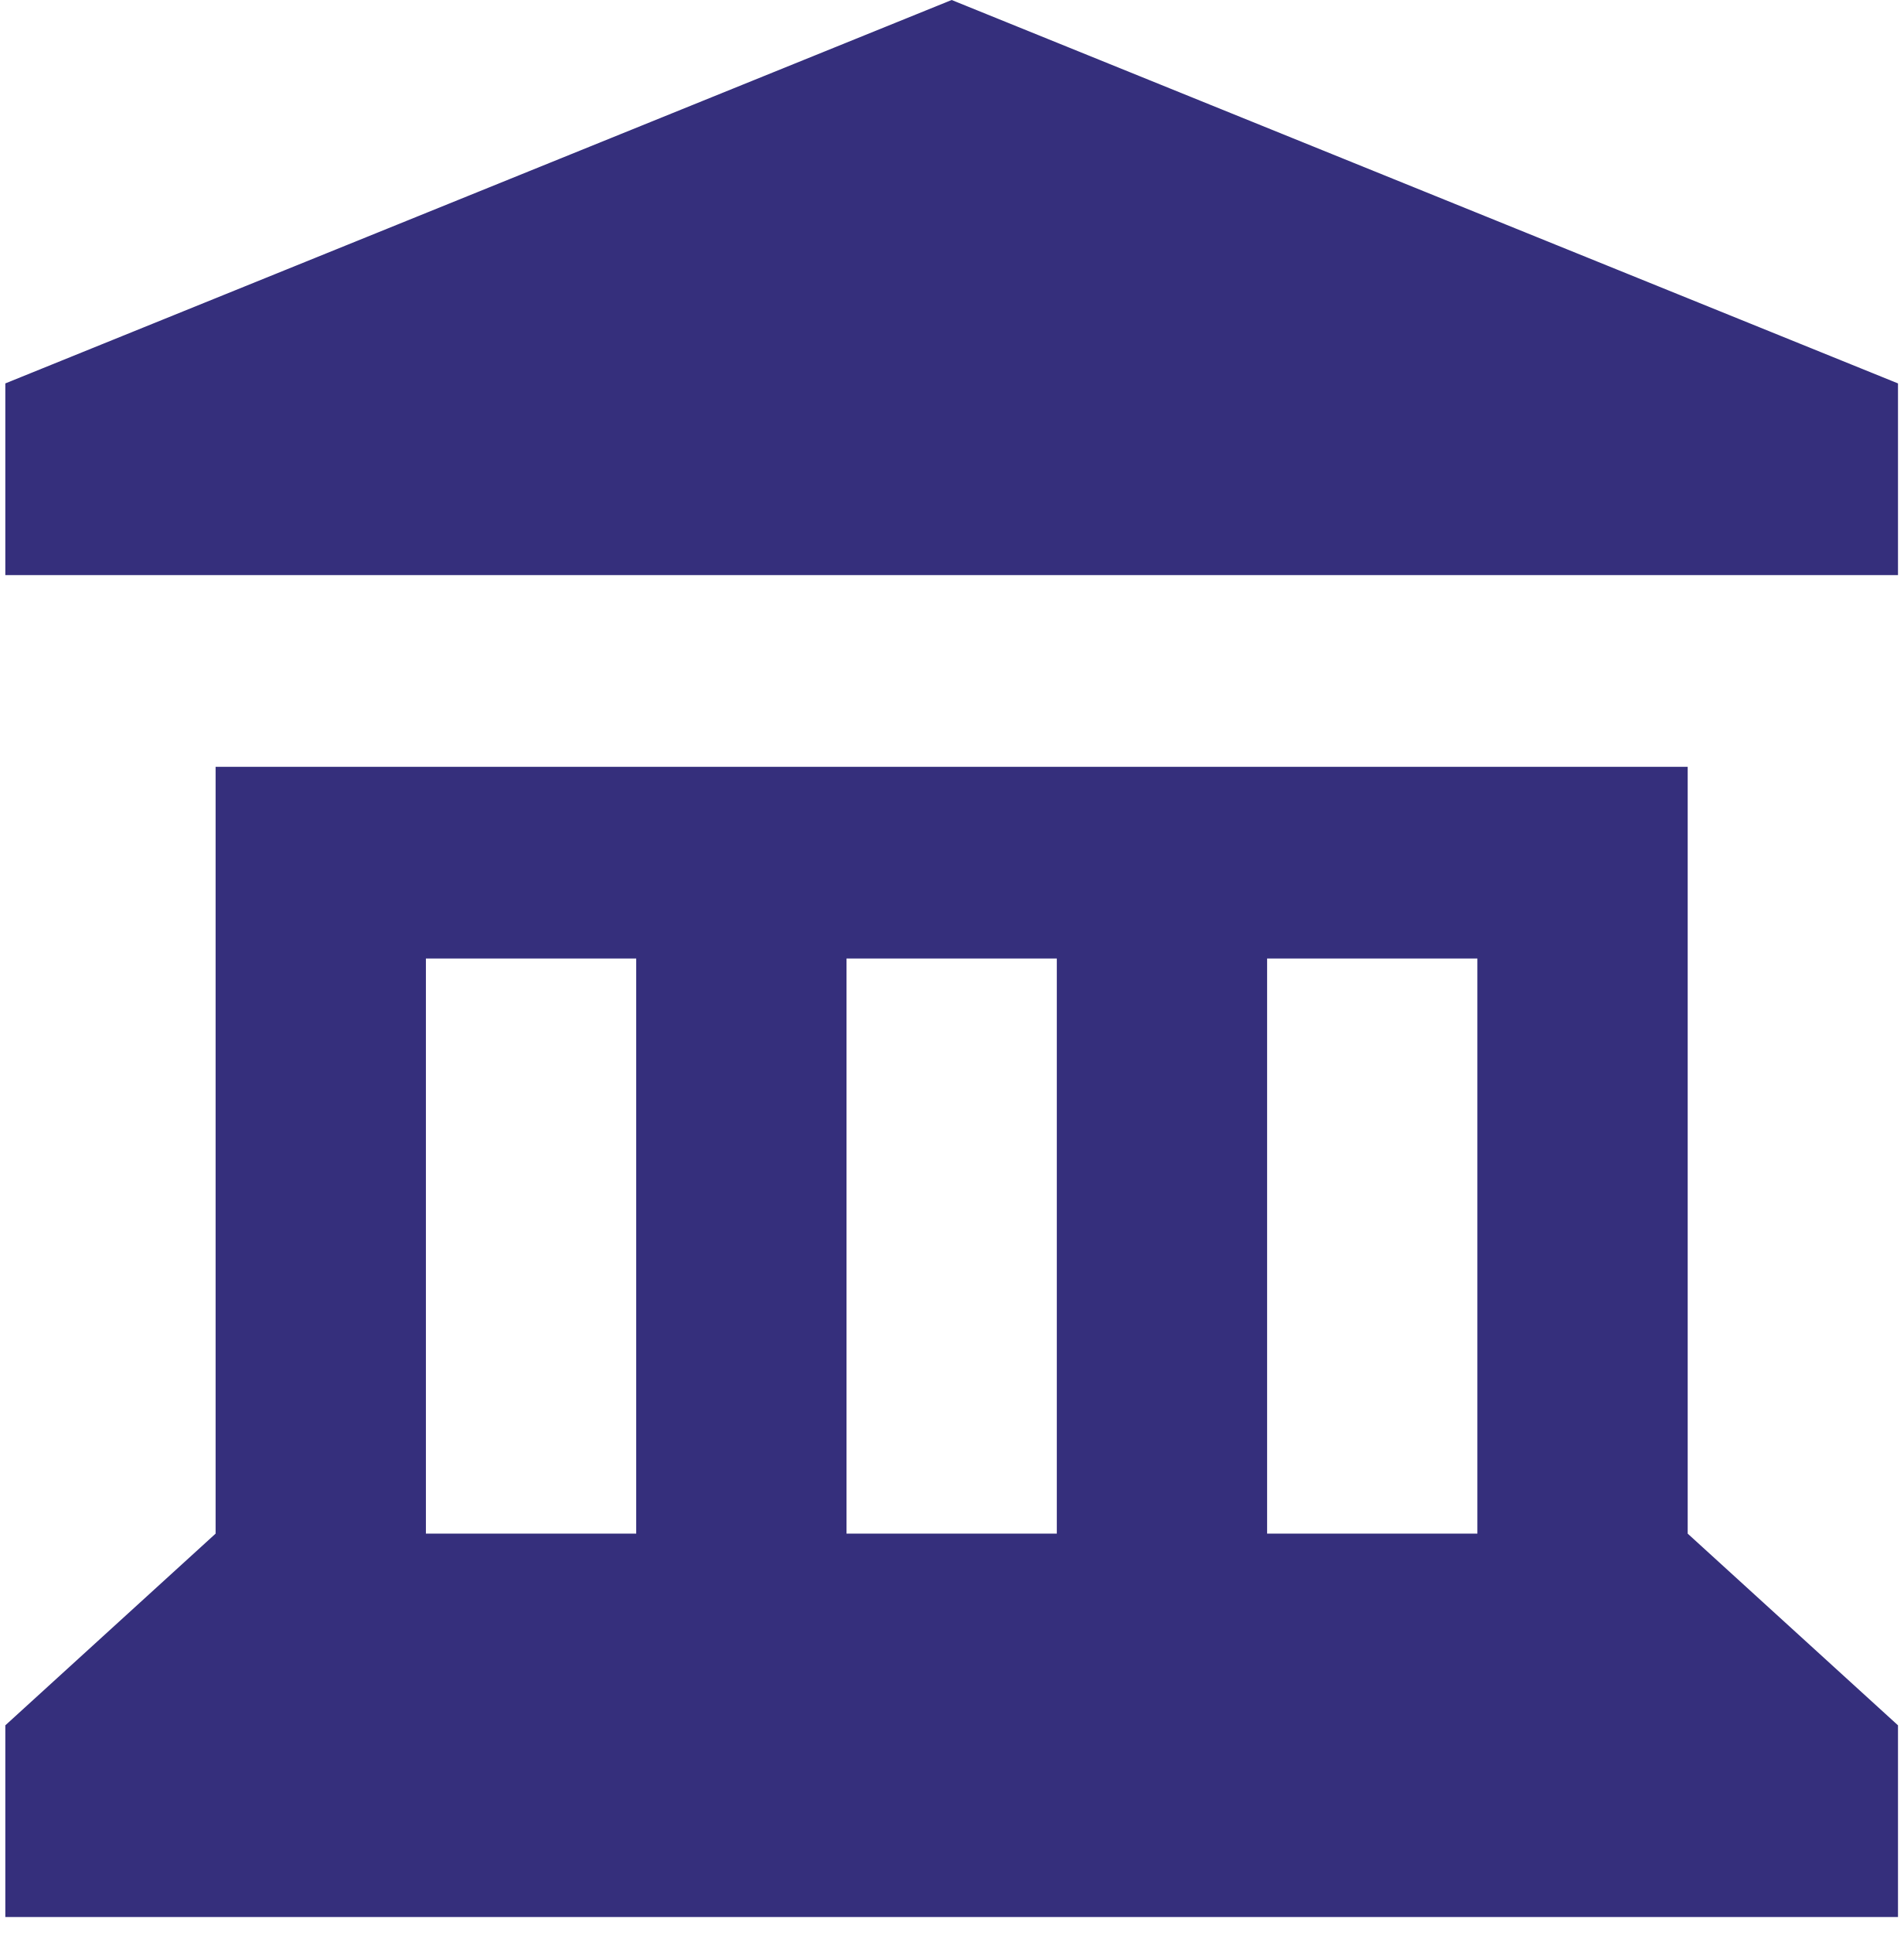
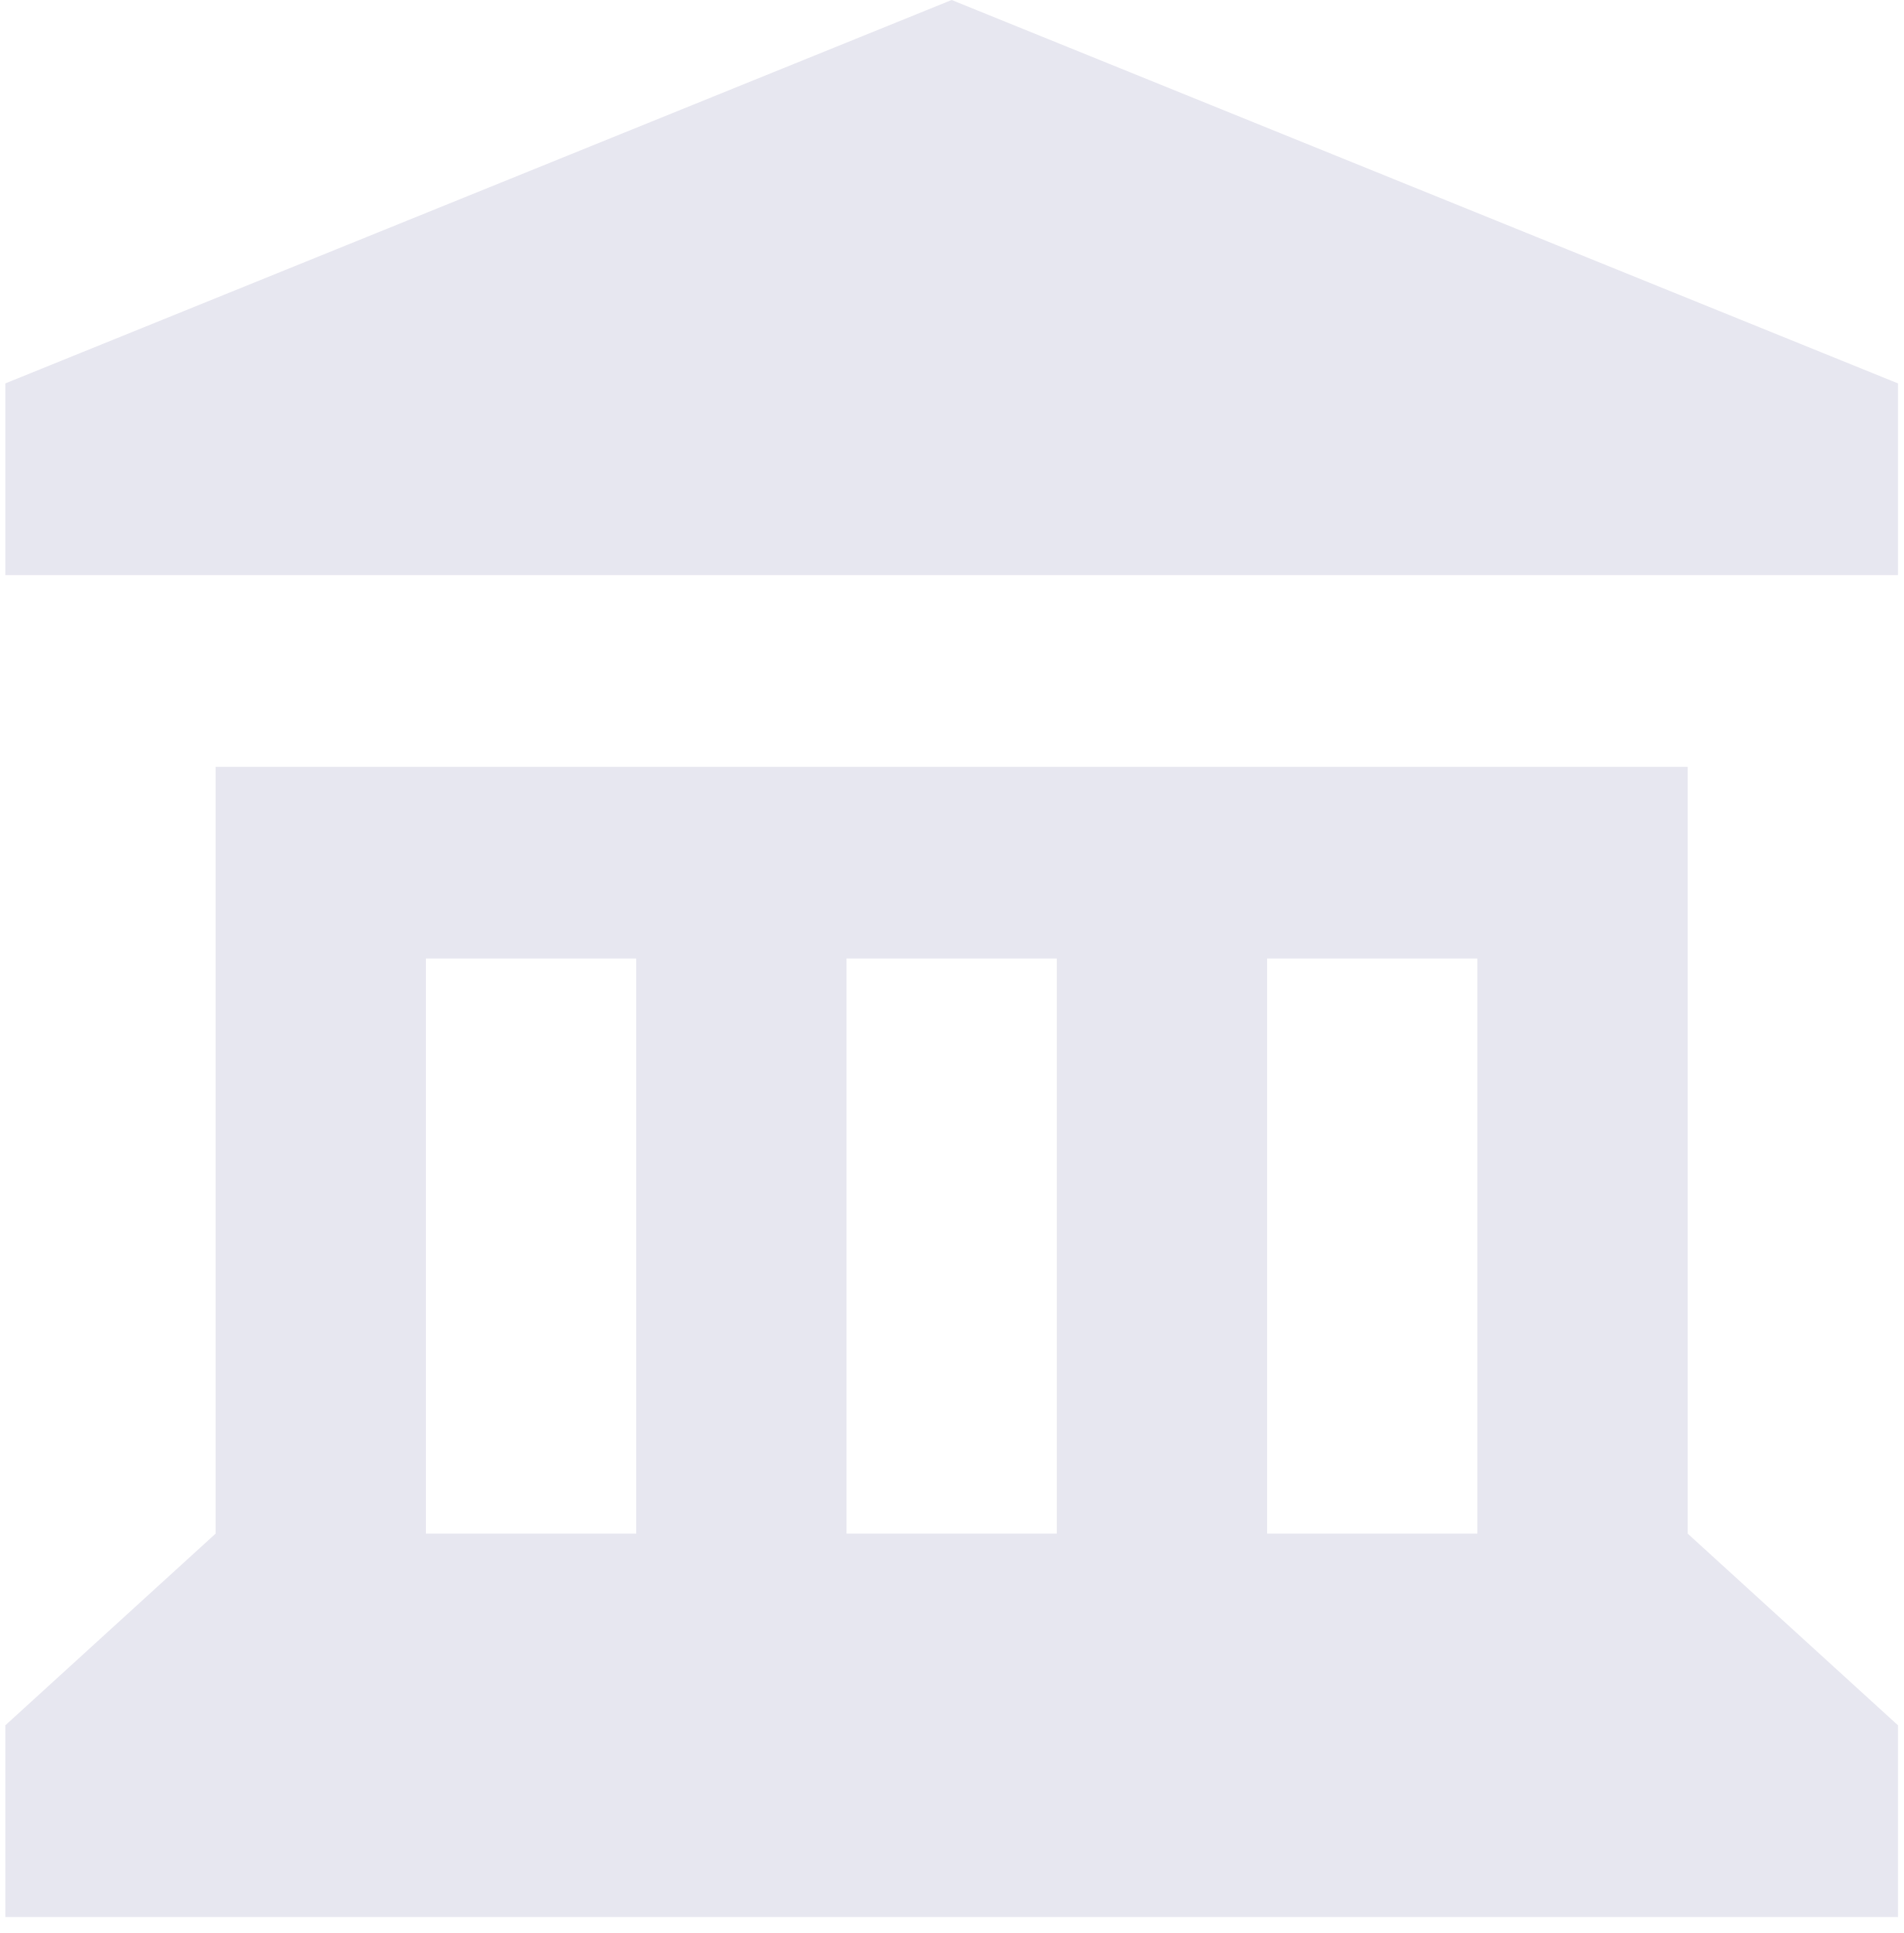
<svg xmlns="http://www.w3.org/2000/svg" width="65" height="66" viewBox="0 0 65 66" fill="none">
-   <path d="M32.5 0L0.182 13.091V19.636H64.818V13.091L32.5 0ZM7.363 26.182V52.364L0.182 58.909V65.454H64.818V58.909L57.636 52.364V26.182H7.363ZM14.545 32.727H21.727V52.364H14.545V32.727ZM28.909 32.727H36.091V52.364H28.909V32.727ZM43.273 32.727H50.454V52.364H43.273V32.727Z" fill="#352F7C" />
+   <path d="M32.5 0L0.182 13.091V19.636H64.818V13.091L32.5 0ZM7.363 26.182V52.364L0.182 58.909V65.454H64.818V58.909L57.636 52.364V26.182H7.363ZM14.545 32.727H21.727V52.364H14.545V32.727ZM28.909 32.727H36.091V52.364H28.909V32.727ZM43.273 32.727H50.454V52.364H43.273V32.727Z" fill="#352F7C" opacity="0.12" />
</svg>
